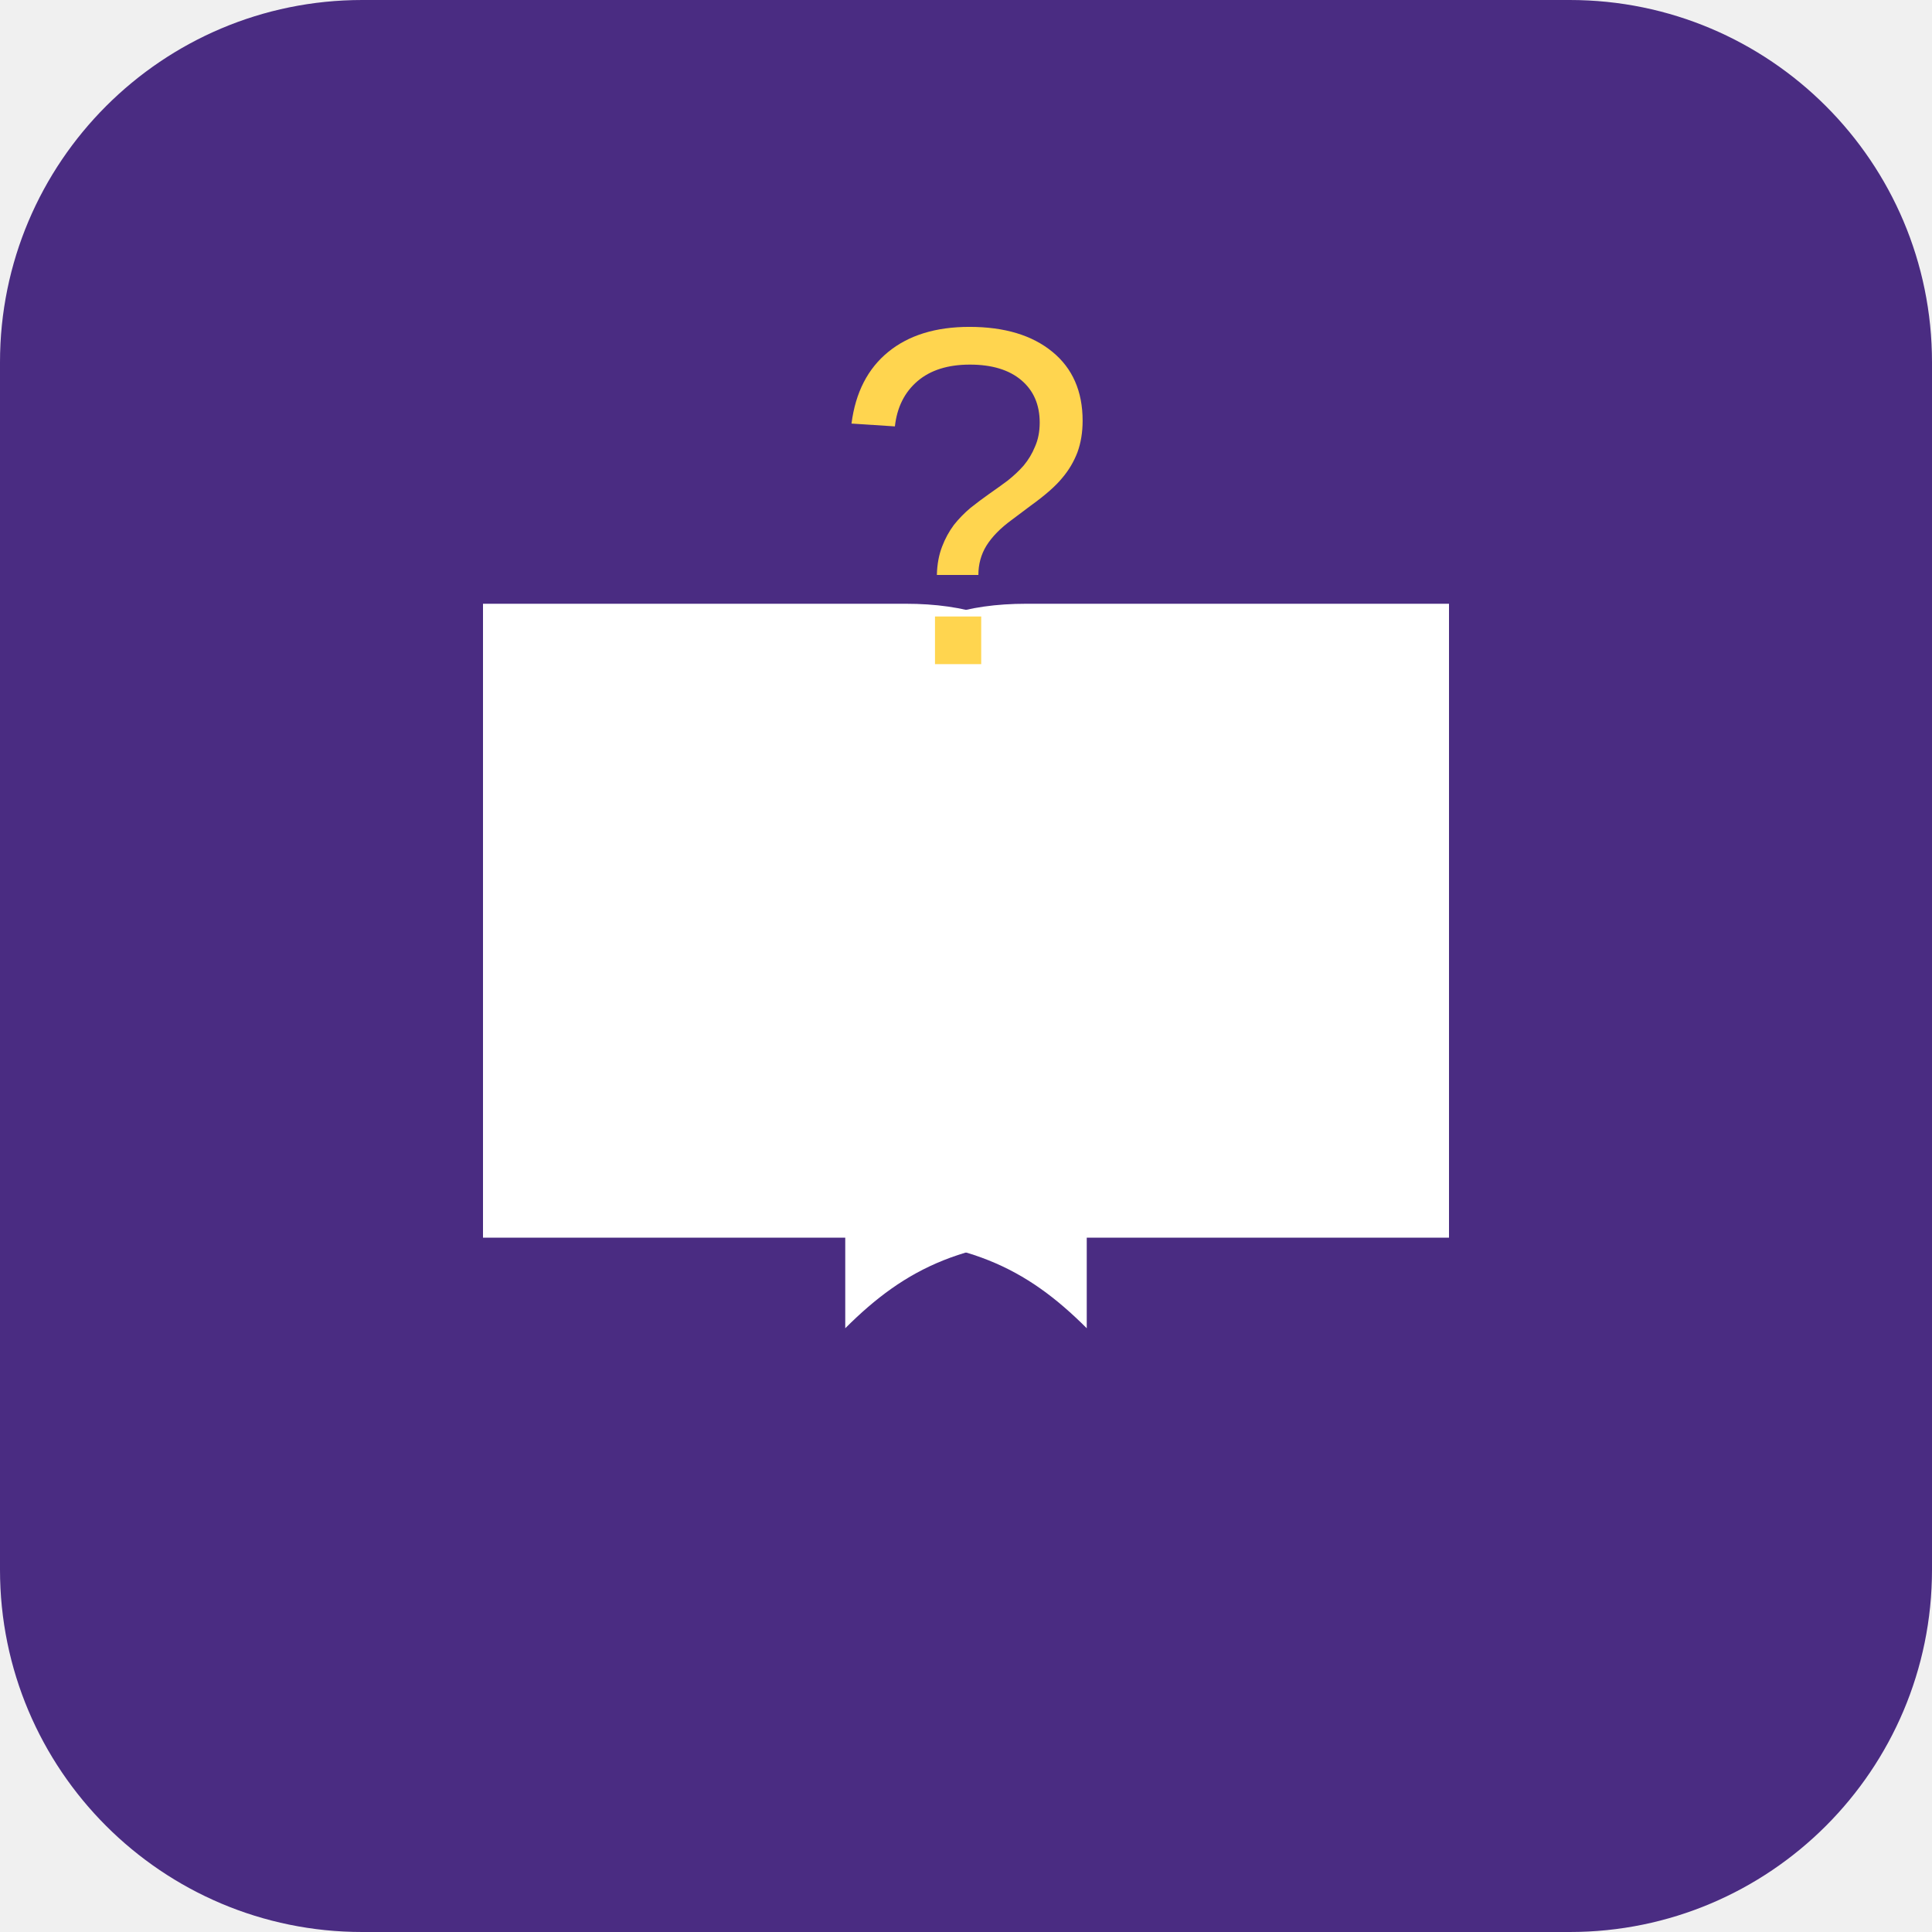
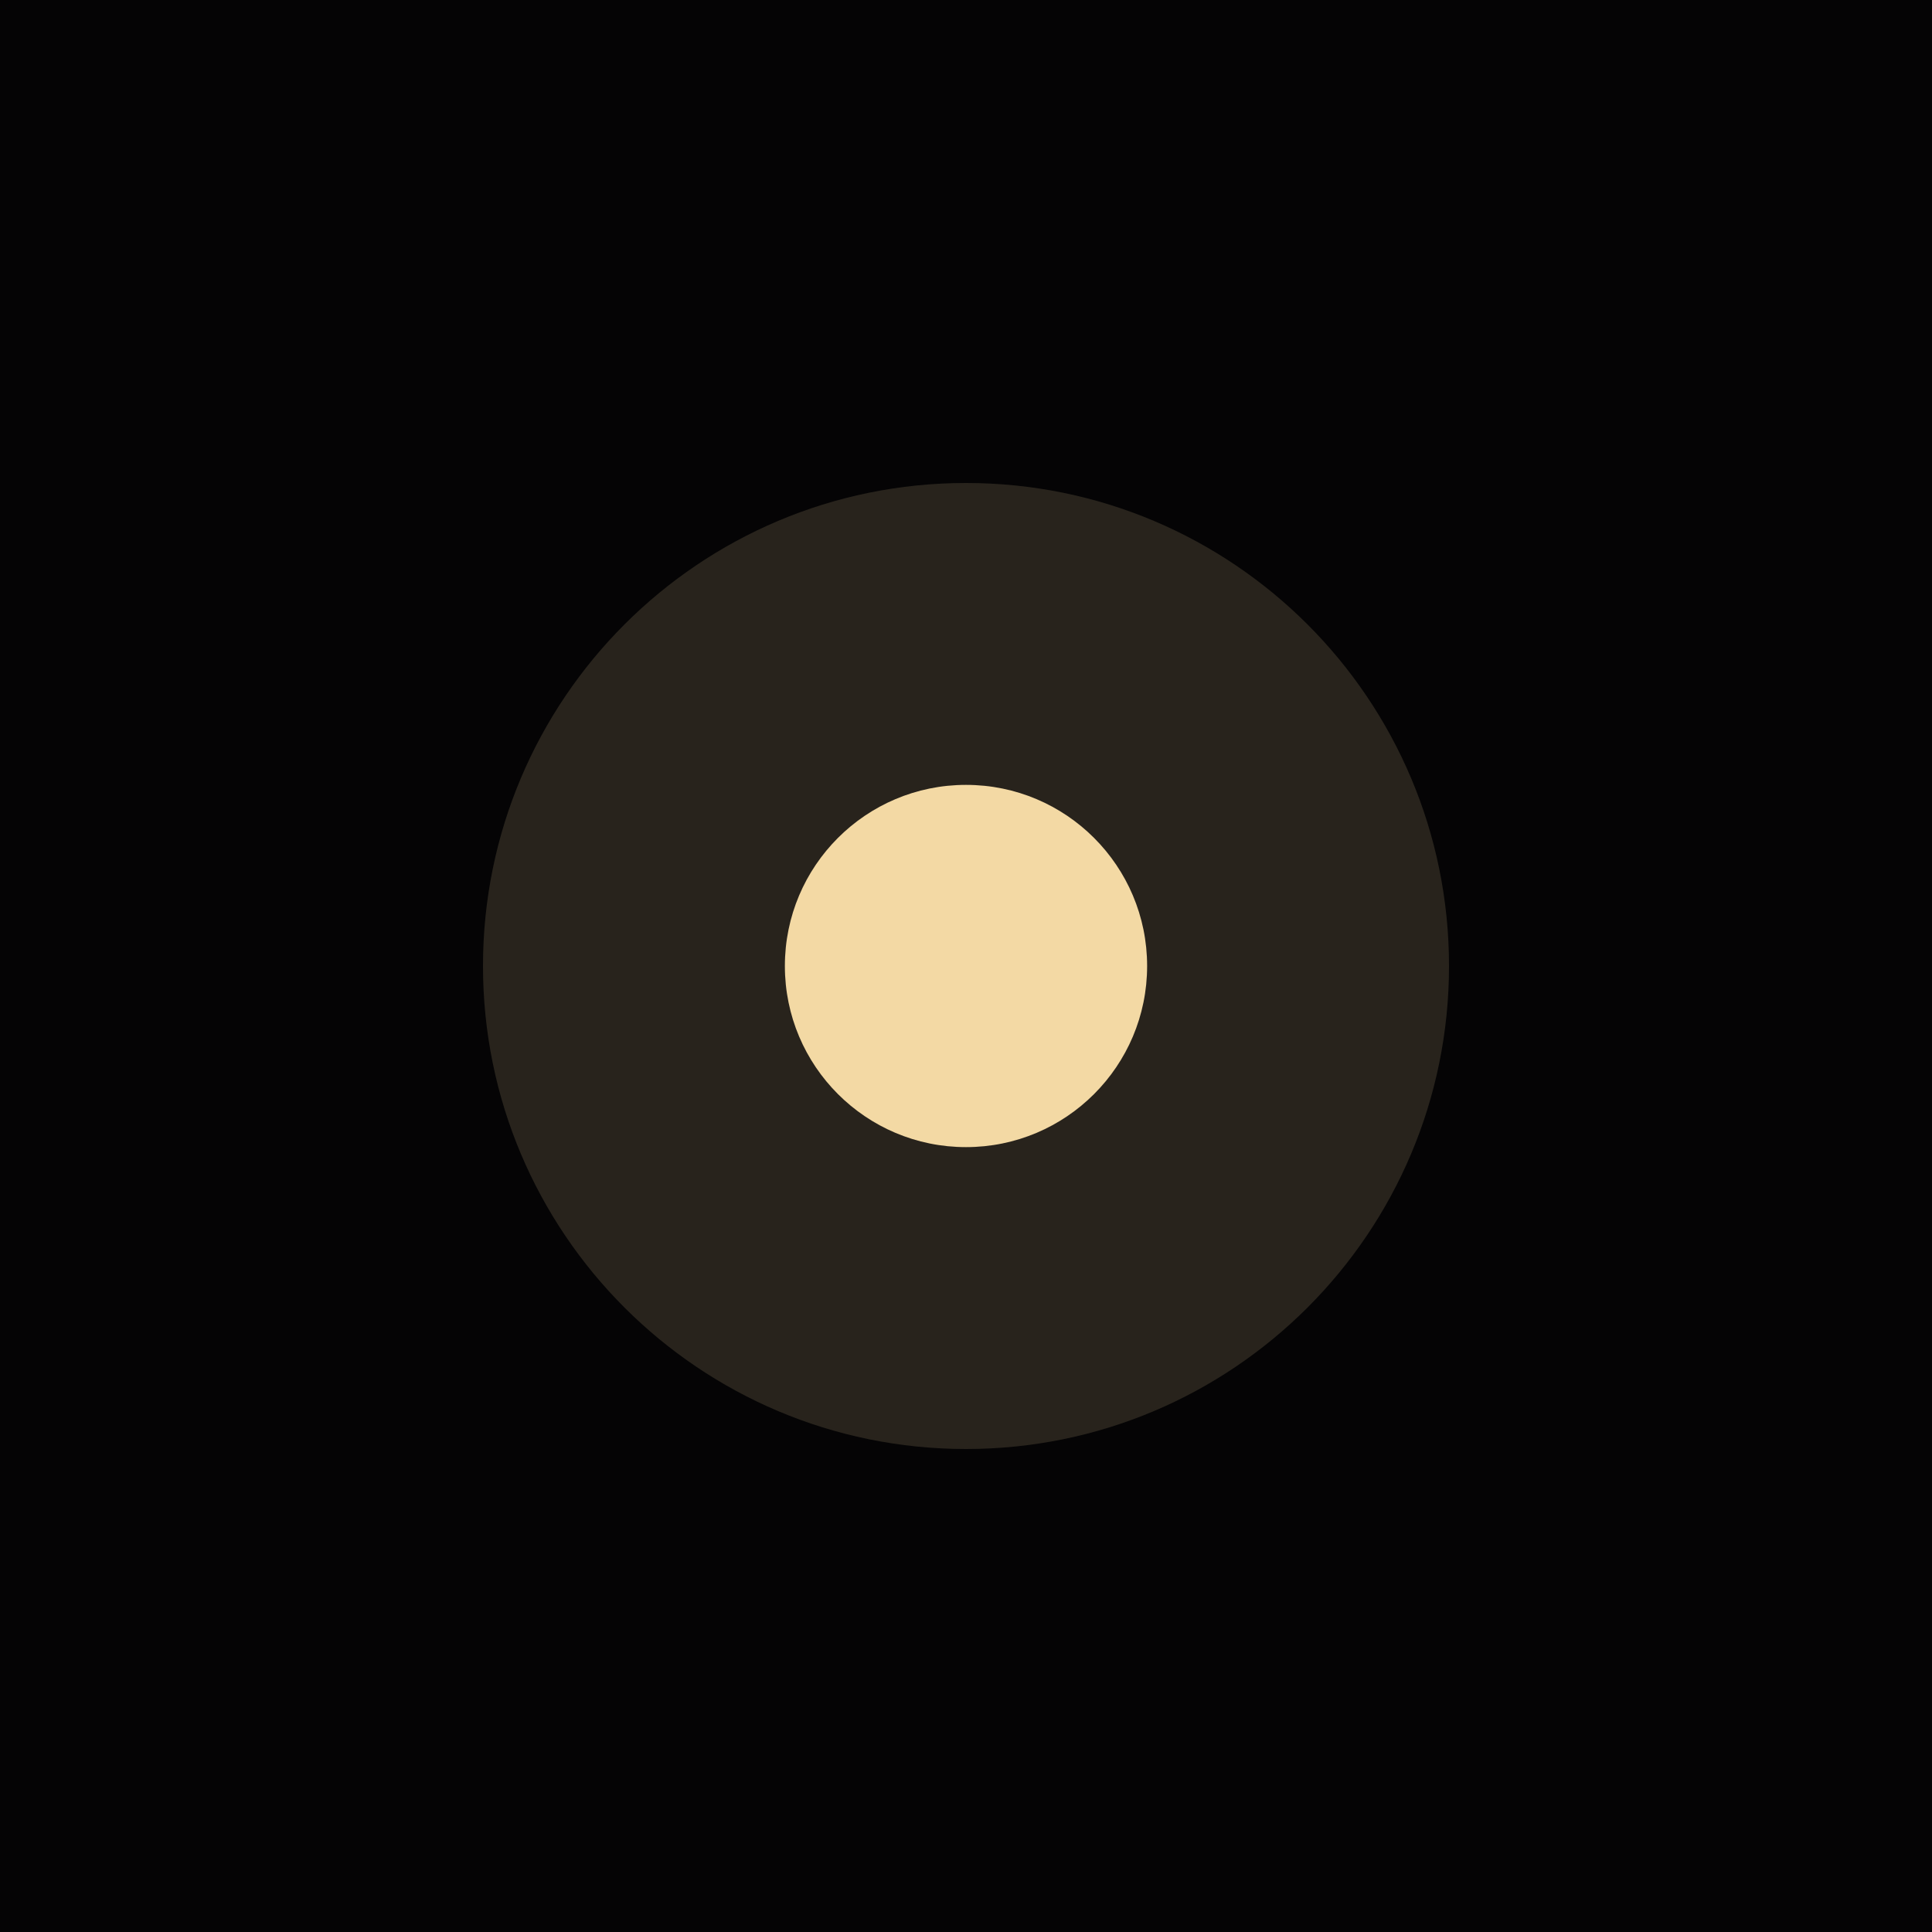
- <svg xmlns="http://www.w3.org/2000/svg" viewBox="0 0 64 64">
-   <rect width="64" height="64" rx="12" fill="#4a2c82" />
-   <path d="M16 20h14c4 0 6 2 6 6v18c-2-2-4-3-8-3H16z" fill="#fff" />
-   <path d="M48 20H34c-4 0-6 2-6 6v18c2-2 4-3 8-3h12z" fill="#fff" />
-   <text x="32" y="22" text-anchor="middle" font-size="16" fill="#ffd54f" font-family="Arial">?</text>
+ <svg xmlns="http://www.w3.org/2000/svg" viewBox="0 0 32 32">
+   <rect width="32" height="32" fill="#050405" />
+   <circle cx="16" cy="16" r="3" fill="#f3d9a4" />
+   <circle cx="16" cy="16" r="8" fill="#f3d9a4" opacity=".15" />
</svg>
